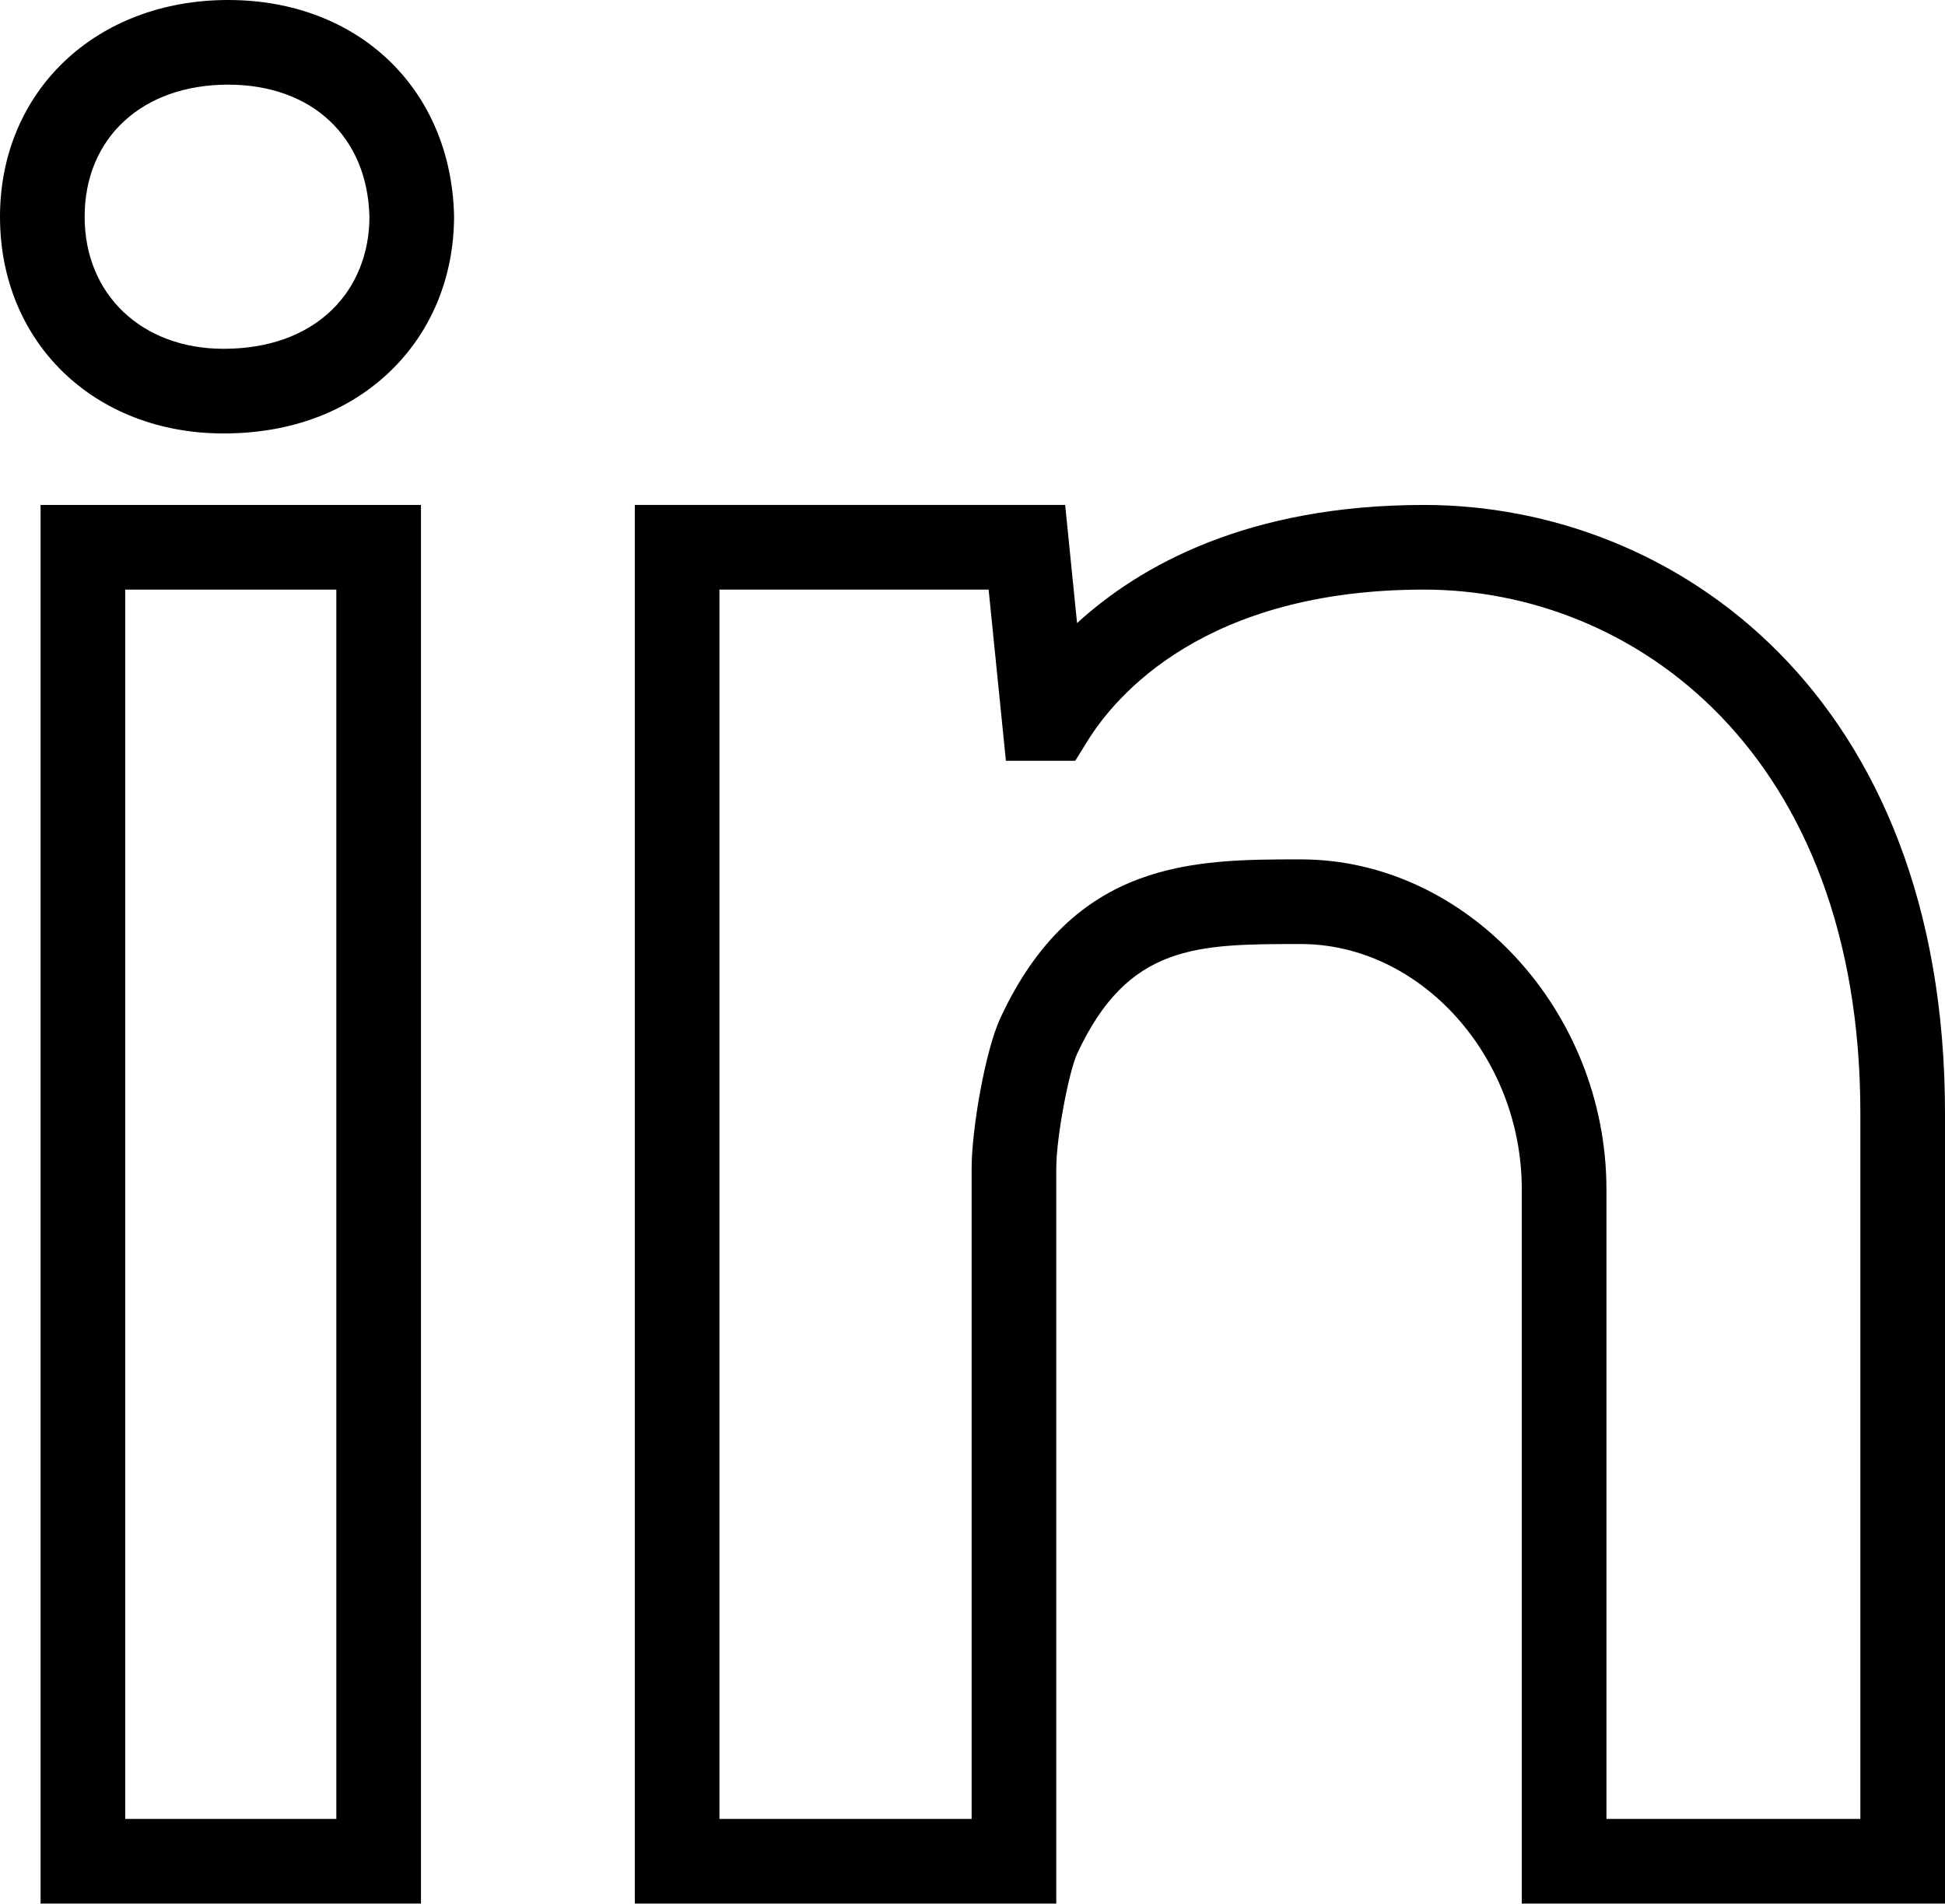
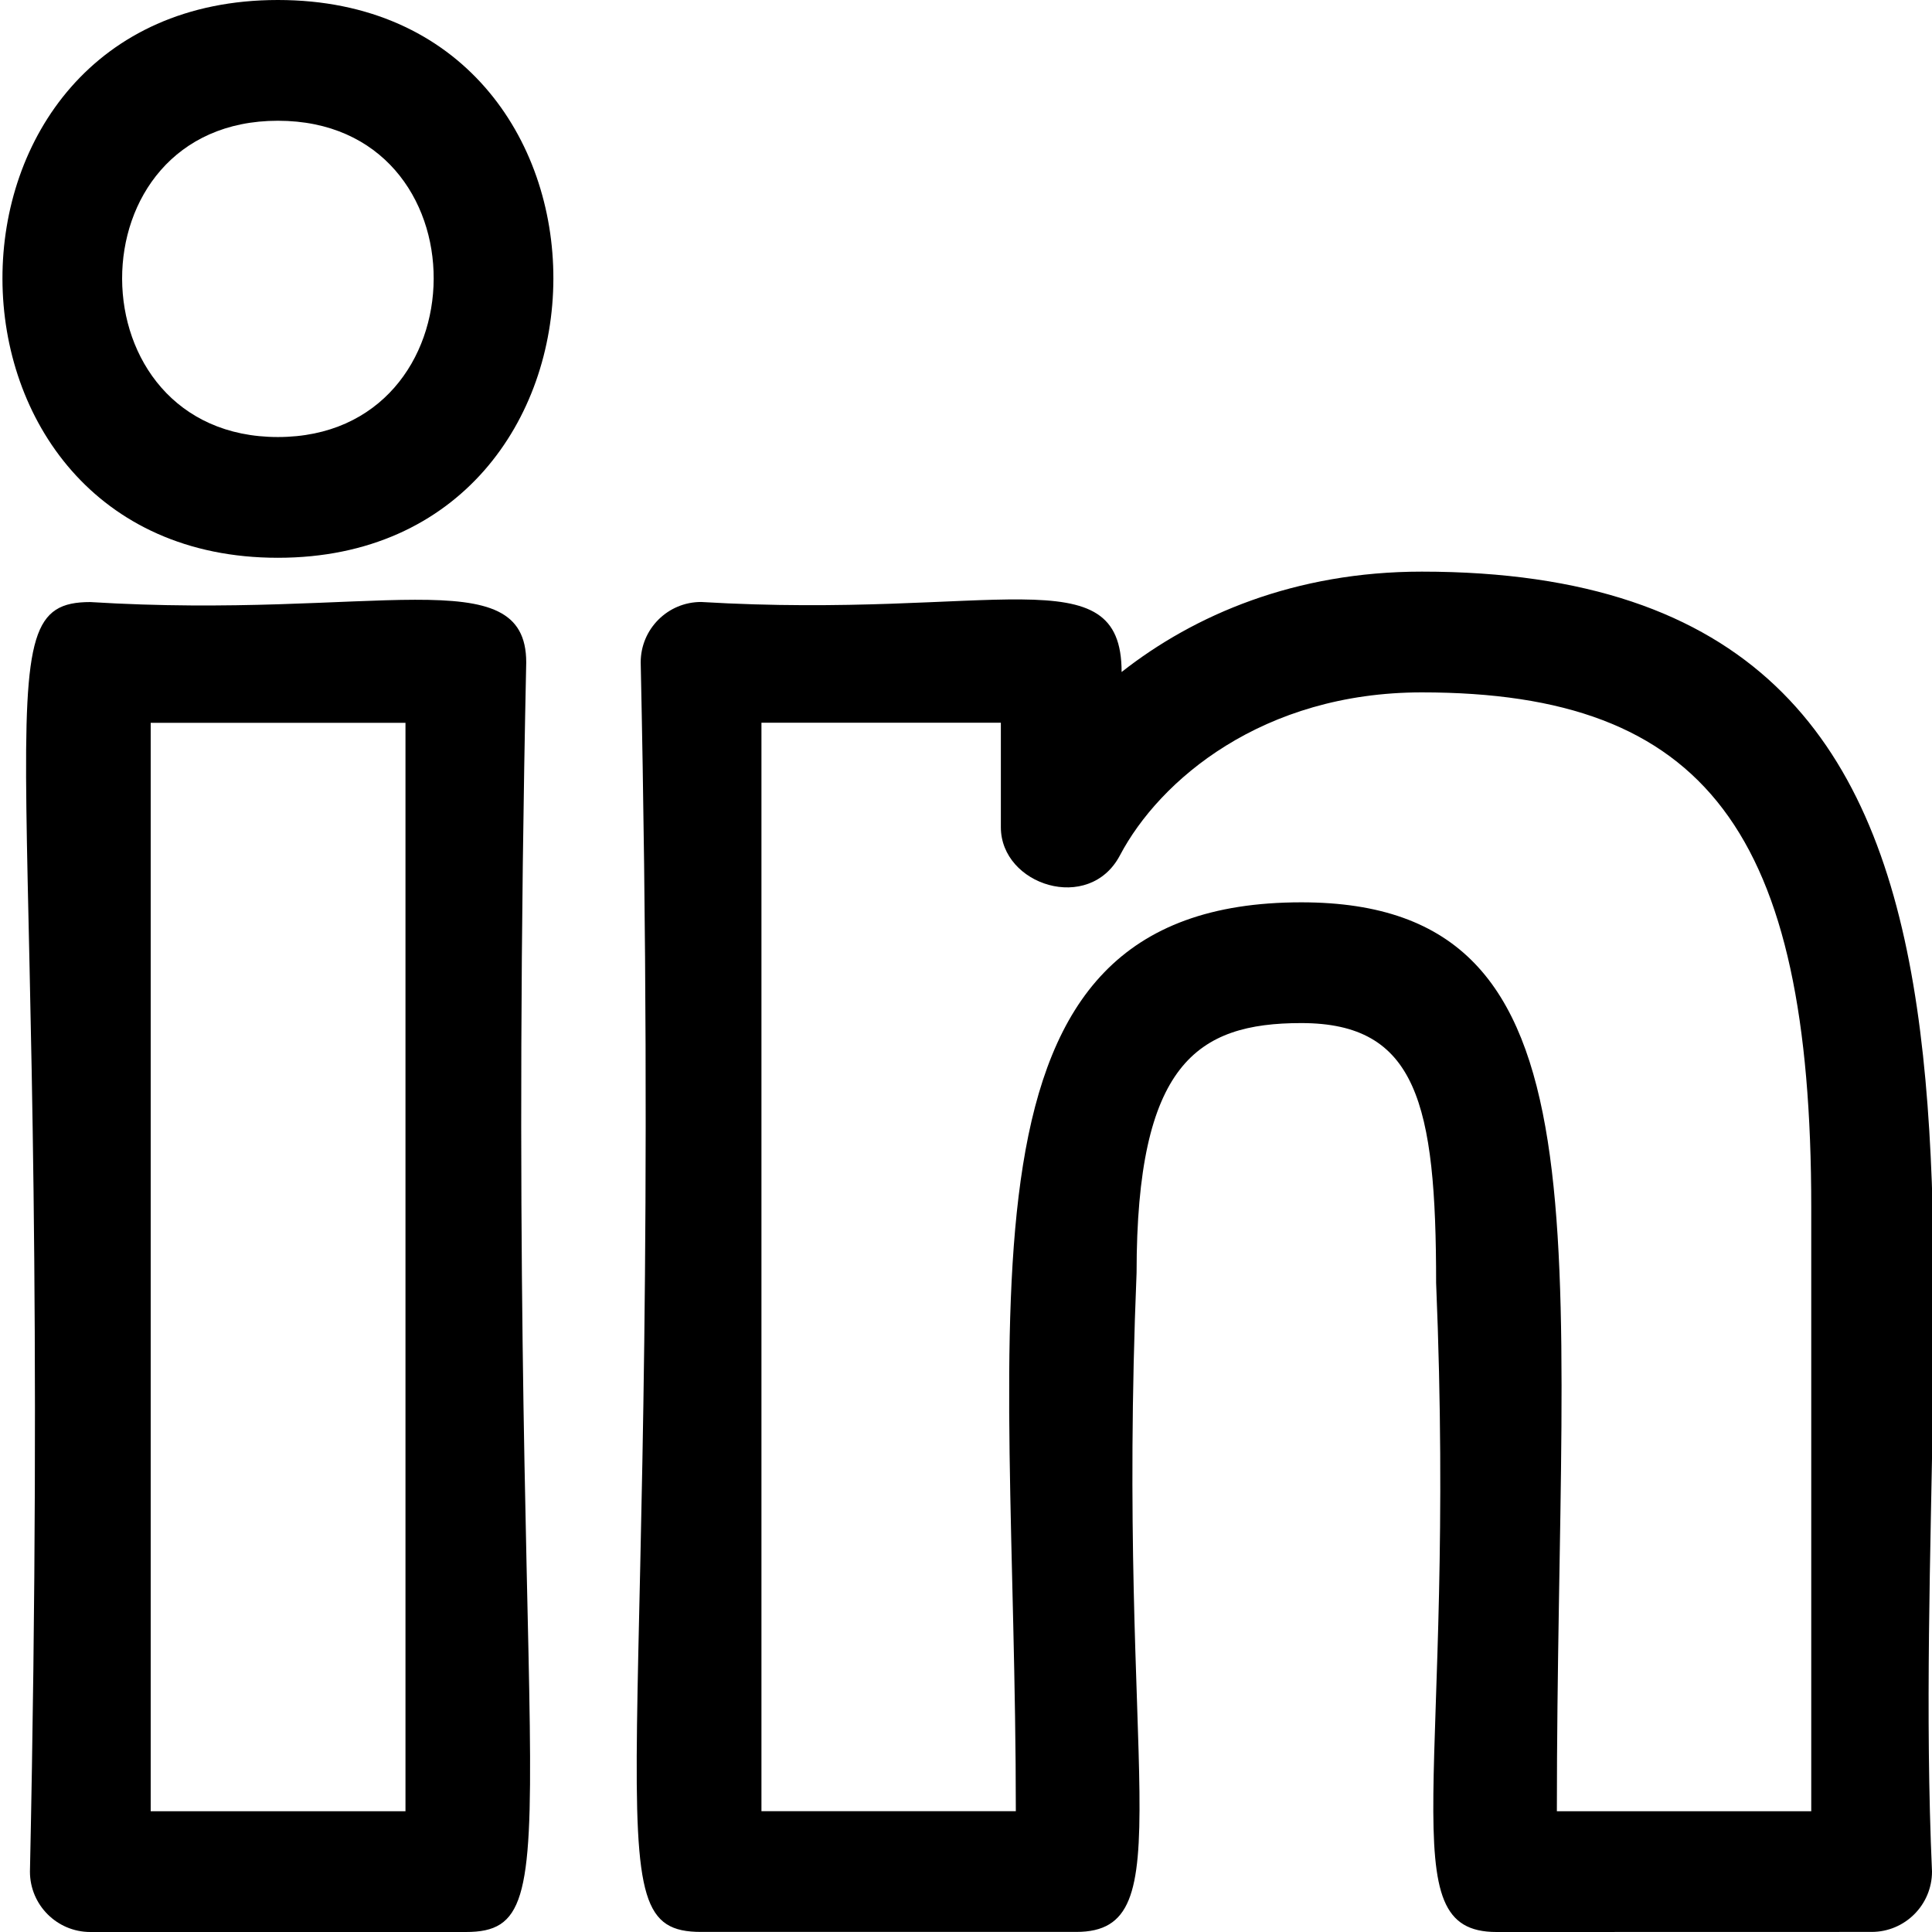
- <svg xmlns="http://www.w3.org/2000/svg" enable-background="new 0 0 183.836 179.898" id="linkedin" version="1.1" viewBox="0 0 183.836 179.898" xml:space="preserve">
-   <g>
-     <path d="M21.566,0C9.07,0,0,8.617,0,20.488c0,11.864,8.891,20.475,21.137,20.475c6.352,0,11.824-2.058,15.828-5.955   c3.84-3.738,5.957-8.894,5.953-14.613C42.637,8.387,33.855,0,21.566,0z M31.387,29.273   c-2.48,2.414-6.027,3.69-10.25,3.69C13.402,32.963,8,27.834,8,20.488C8,13.02,13.453,8,21.566,8   c7.934,0,13.172,4.939,13.352,12.49C34.918,23.938,33.664,27.056,31.387,29.273z" />
-     <path d="M3.836,179.898h35.953V47.721H3.836V179.898z M11.836,55.721h19.953v116.178H11.836V55.721z" />
-     <path d="M134.594,47.721c-16.672,0-26.879,5.754-32.793,11.166l-1.125-11.166H60v132.178h39.836v-69.471   c0-2.992,1.211-9.205,1.973-10.846c4.812-10.365,11.304-10.365,21.136-10.365c11.324,0,20.891,10.619,20.891,23.188   v67.494h40v-74.682C183.836,65.713,158.309,47.721,134.594,47.721z M175.836,171.898h-24v-59.494   c0-16.906-13.23-31.188-28.891-31.188c-10.047,0-21.434,0-28.394,14.998c-1.438,3.1-2.715,10.529-2.715,14.213   v61.471H68V55.721h25.442l1.633,16.178h6.554l1.172-1.891c2.668-4.295,11.106-14.287,31.793-14.287   c19.863,0,41.242,15.488,41.242,49.496V171.898z" />
-   </g>
+ <svg xmlns="http://www.w3.org/2000/svg" id="regular" enable-background="new 0 0 24 24" height="512" viewBox="0 0 24 24" width="512">
+   <path d="m18.59 24c.103 0 4.762-.001 4.66-.001.414 0 .75-.336.75-.75-.35-7.857 1.842-16.148-6.338-16.148-1.573 0-2.826.537-3.729 1.247 0-1.461-1.579-.653-5.224-.87-.414 0-.75.336-.75.75.302 14.166-.674 15.771.75 15.771h4.66c1.353 0 .492-1.908.75-8.188 0-2.594.75-3.102 2.046-3.102 1.434 0 1.675.996 1.675 3.228.257 6.167-.598 8.063.75 8.063zm-2.425-12.791c-4.491 0-3.546 4.938-3.546 11.29h-3.16v-13.521h2.974v1.298c0 .72 1.097 1.074 1.479.35.492-.934 1.77-2.025 3.75-2.025 3.527 0 4.838 1.733 4.838 6.396v7.503h-3.16c0-7.144.756-11.291-3.175-11.291z" />
+   <path d="m1.122 7.479c-1.42 0-.448 1.585-.75 15.771 0 .414.336.75.75.75h4.665c1.42 0 .448-1.585.75-15.771 0-1.295-1.881-.531-5.415-.75zm3.915 15.021h-3.165v-13.521h3.165z" />
+   <path d="m3.452 0c-4.576 0-4.548 6.929 0 6.929 4.545 0 4.581-6.929 0-6.929zm0 5.429c-2.568 0-2.592-3.929 0-3.929 2.597 0 2.564 3.929 0 3.929z" />
</svg>
